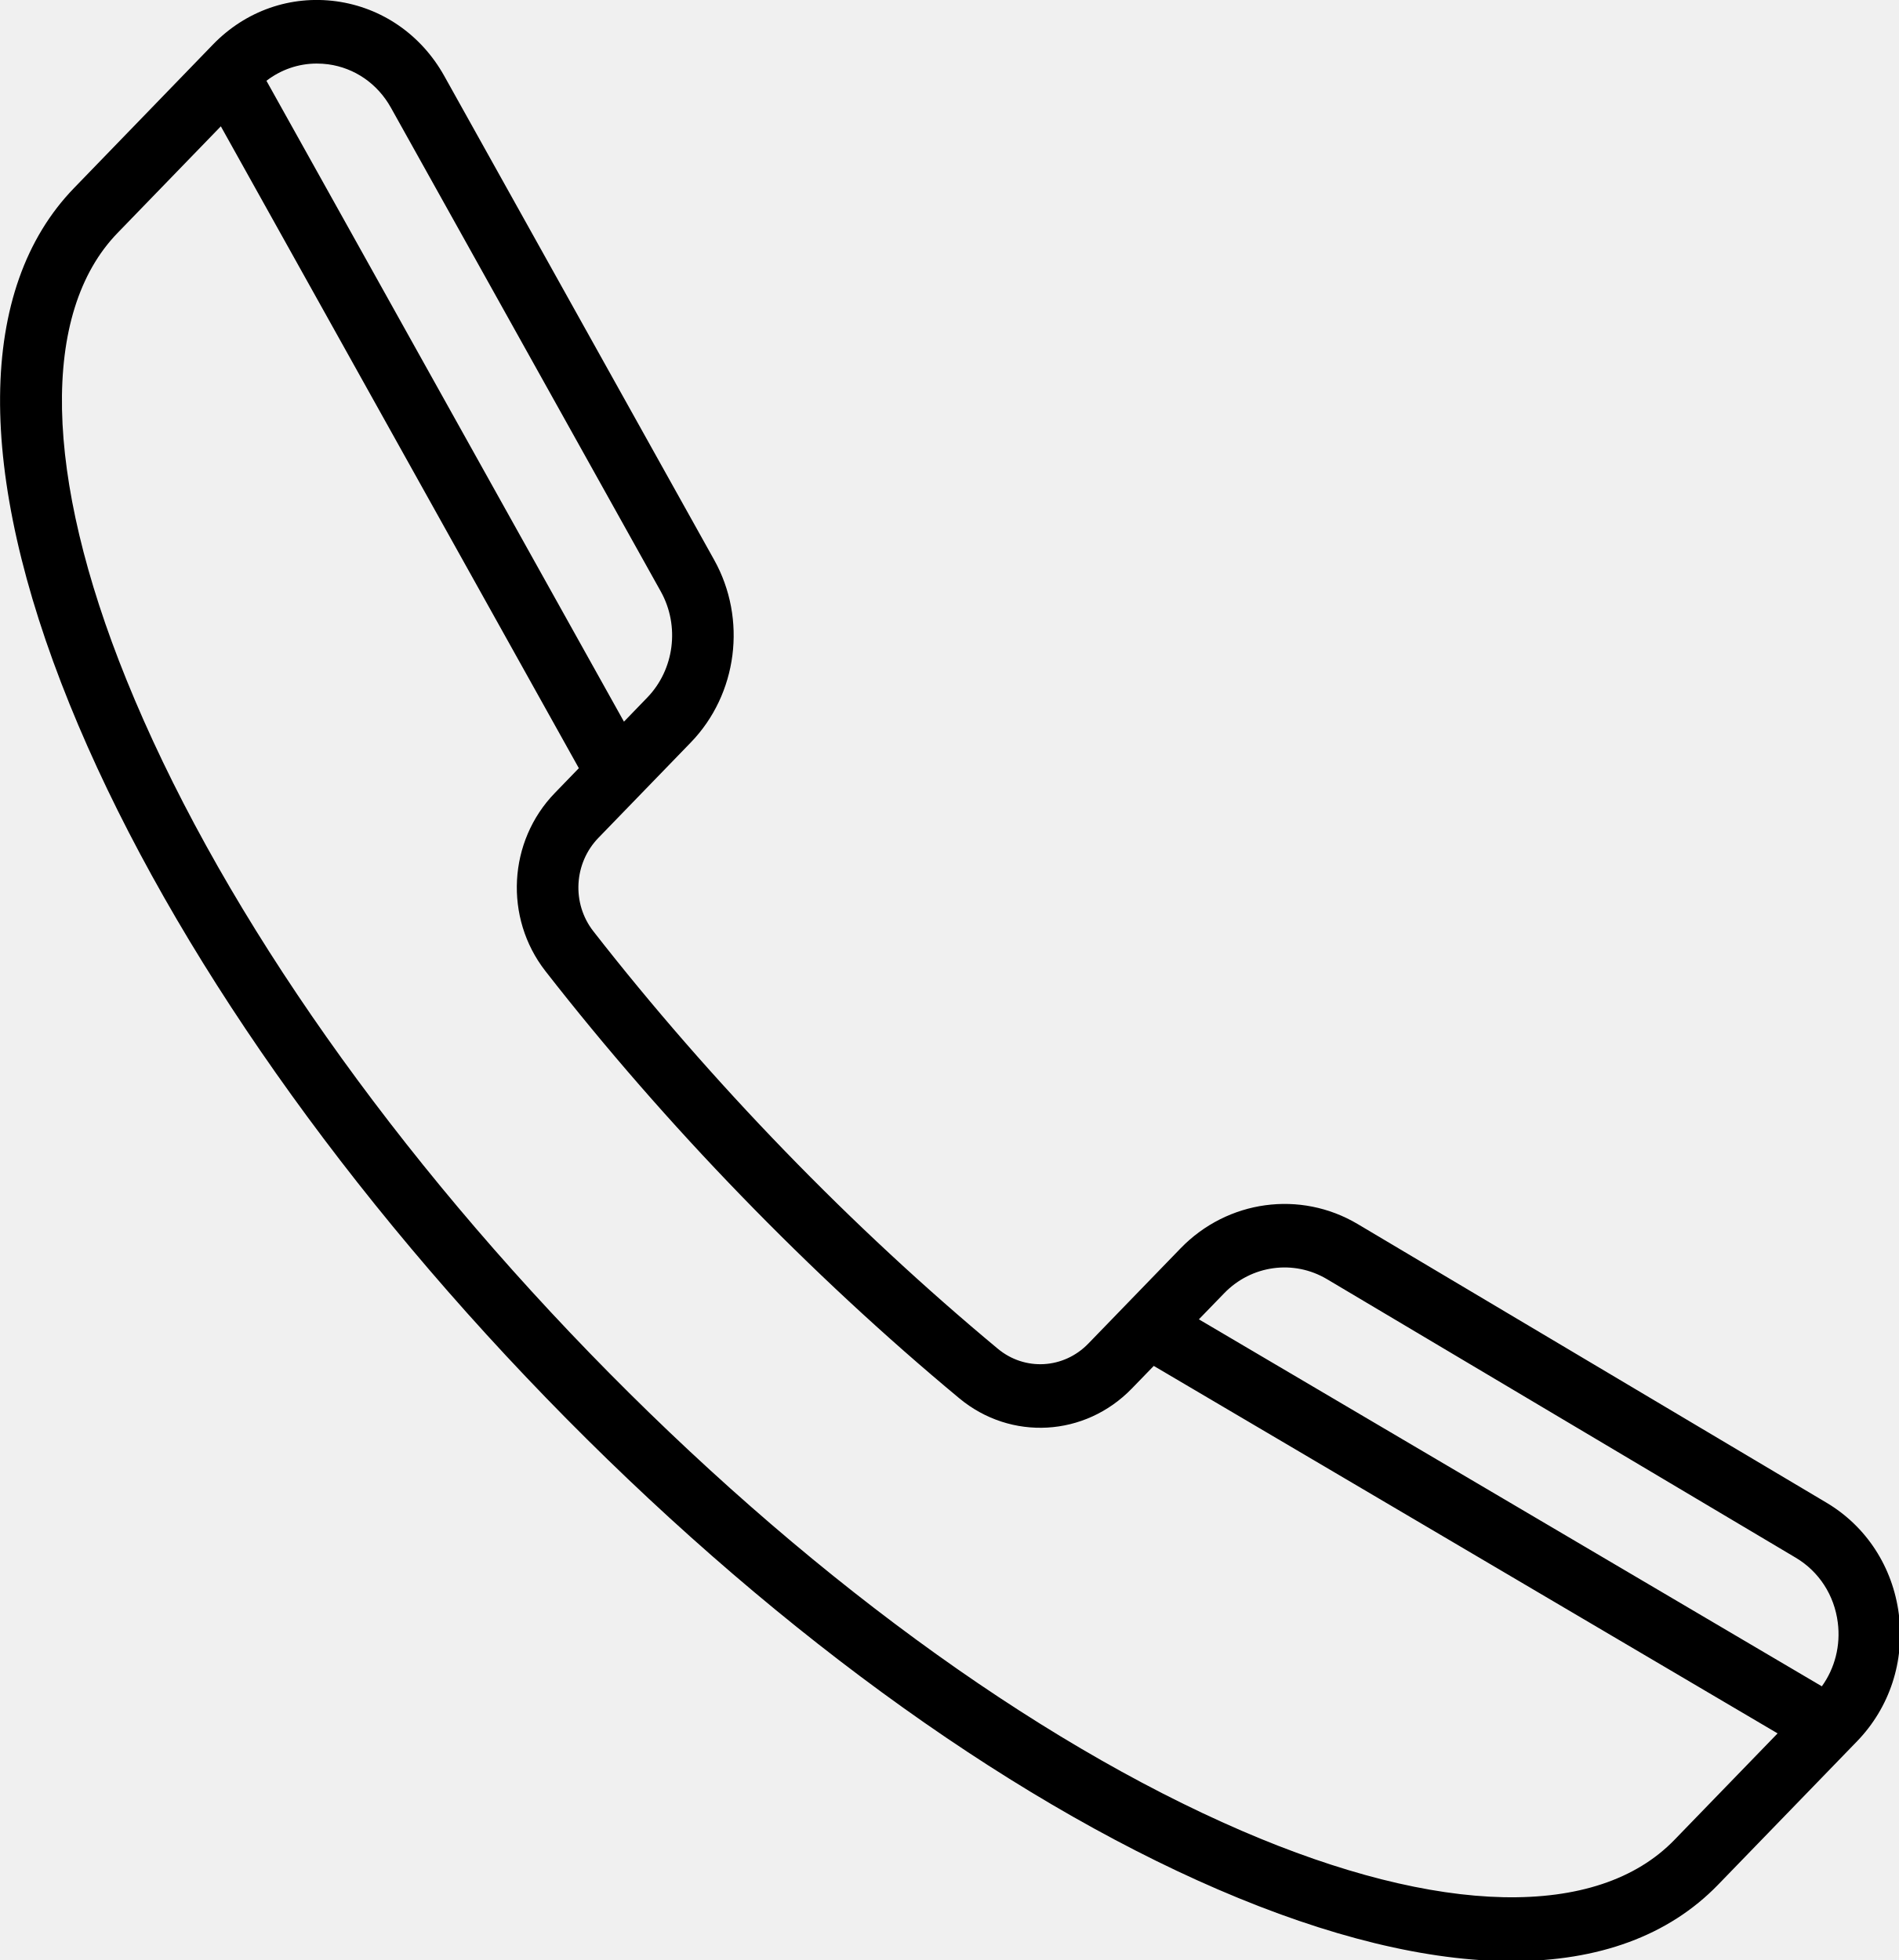
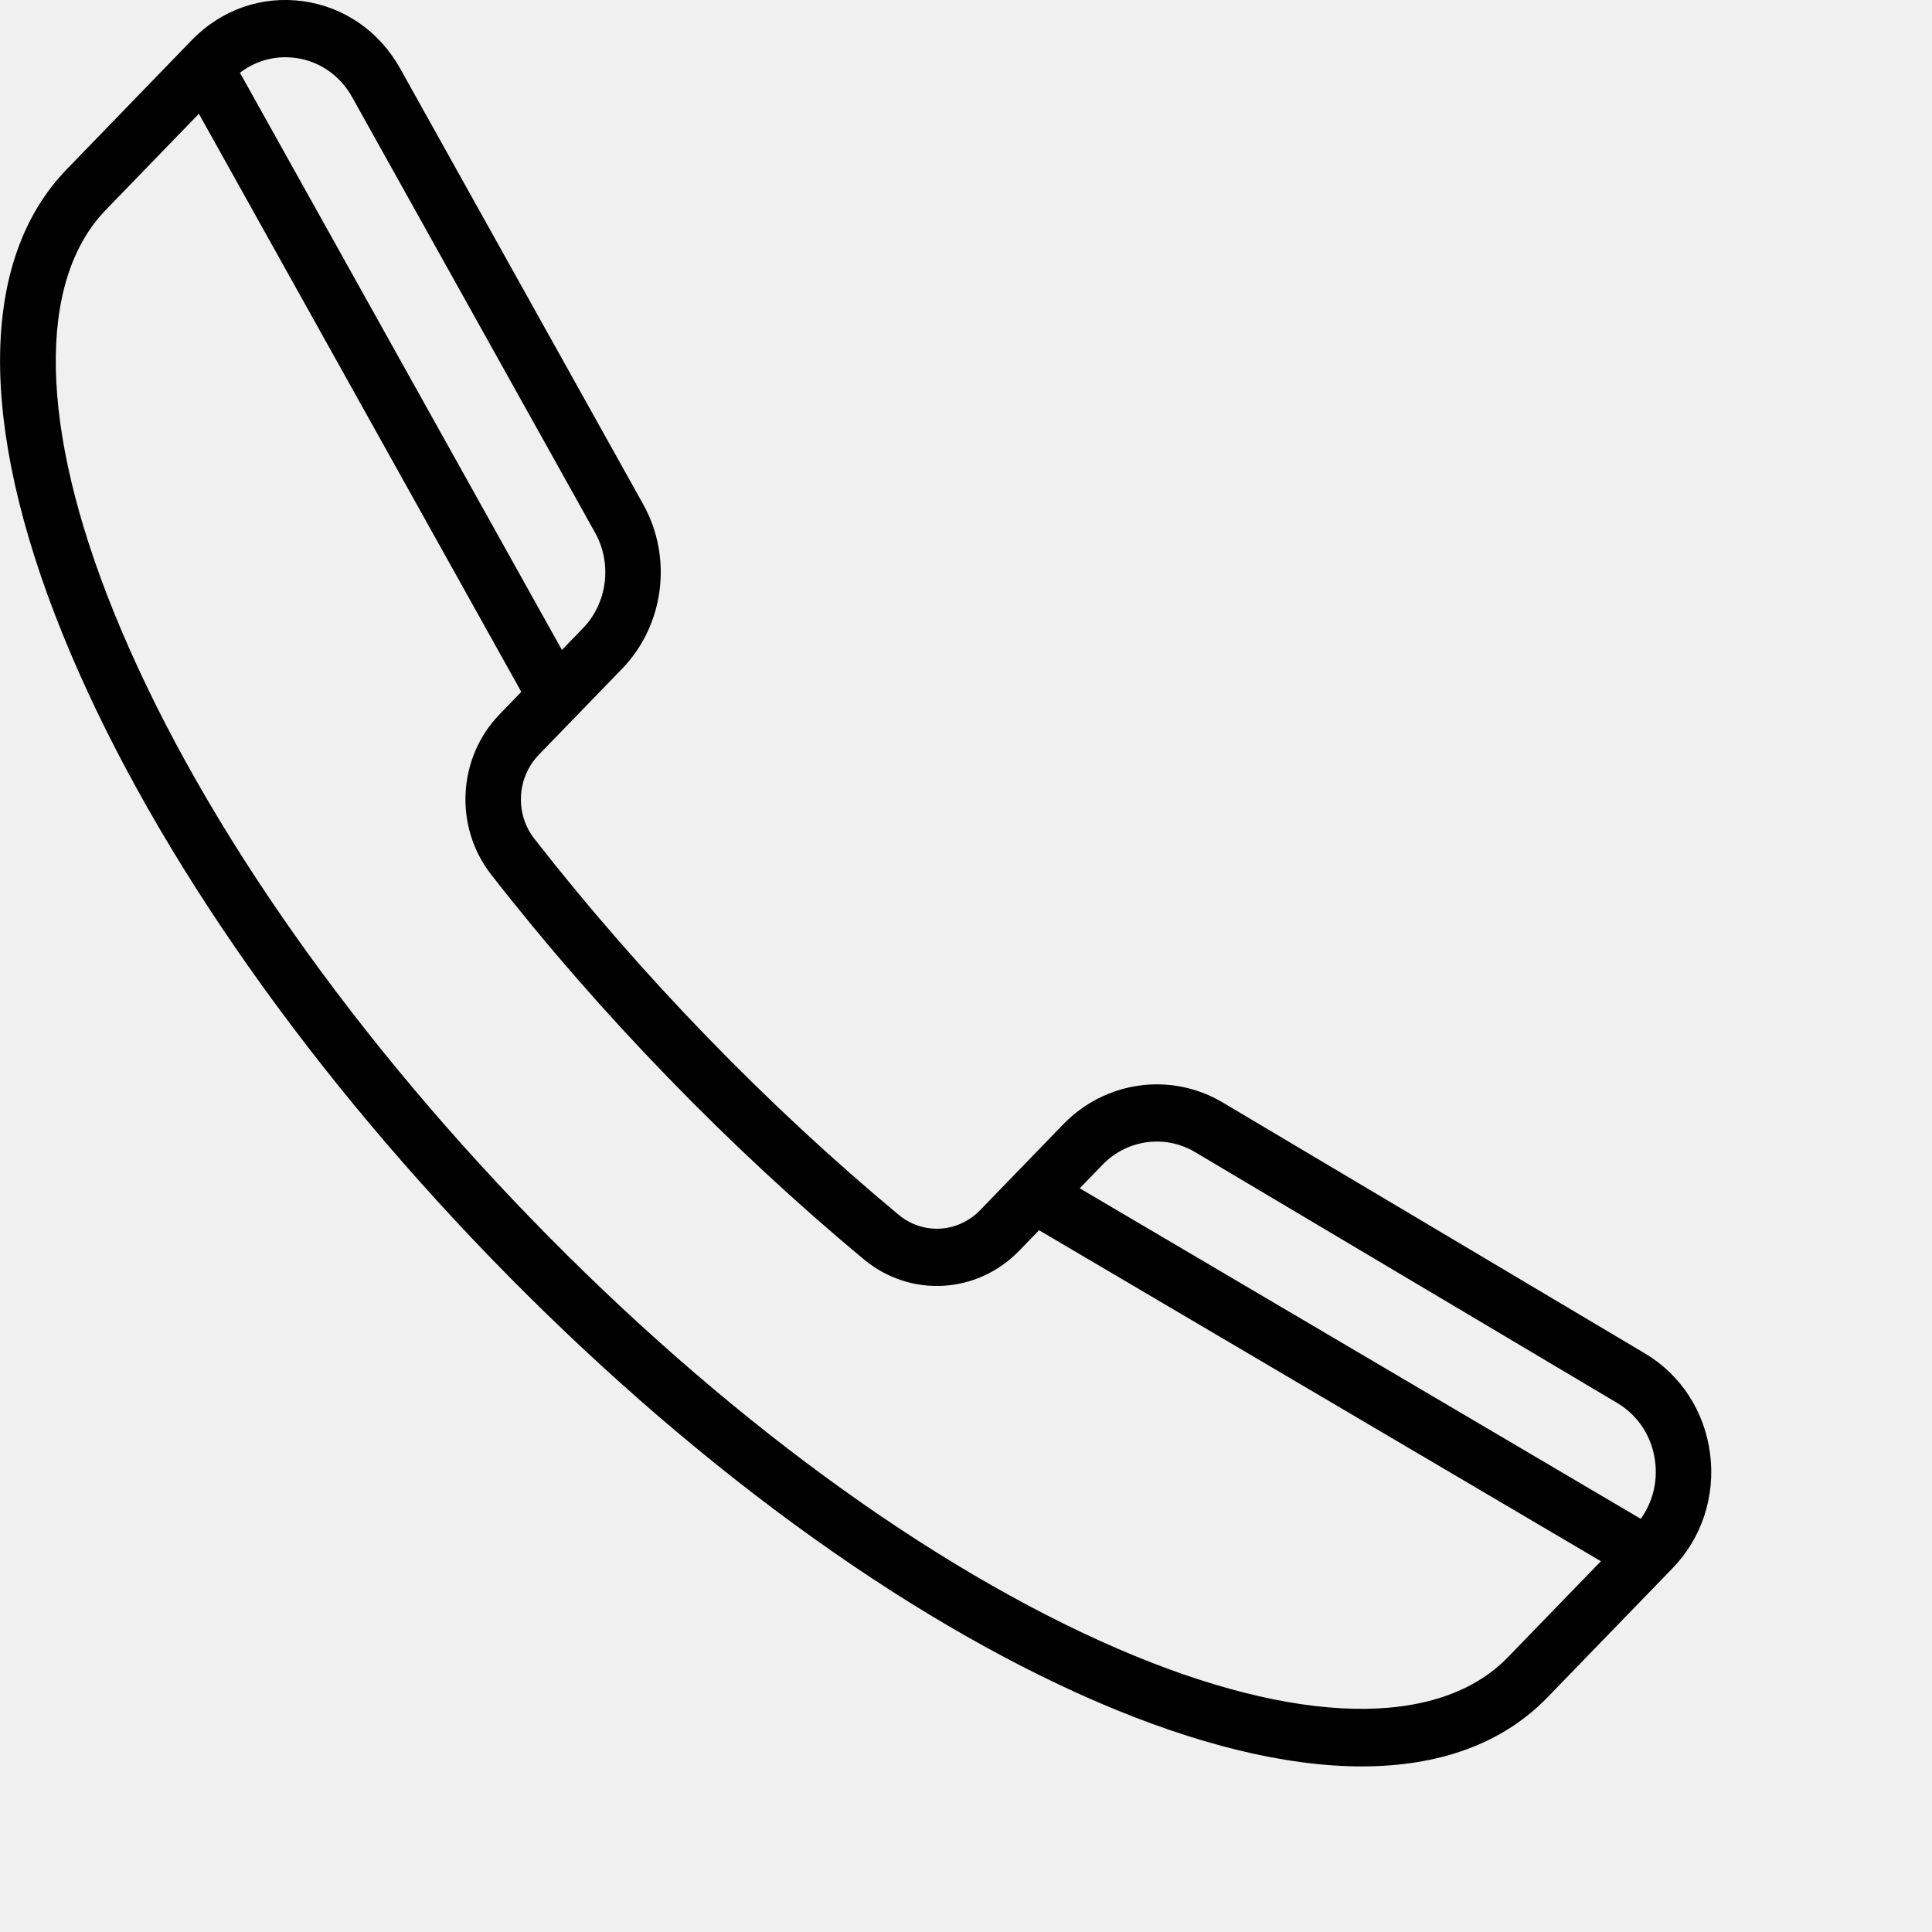
- <svg xmlns="http://www.w3.org/2000/svg" fill="none">
+ <svg xmlns="http://www.w3.org/2000/svg" fill="none" viewBox="0 0 35 35">
  <g clipPath="url(#clip0)">
    <path d="M30.98 26.337C30.881 25.569 30.451 24.906 29.8 24.519L22.152 19.973C21.215 19.416 20.027 19.579 19.262 20.368L17.756 21.923C17.355 22.337 16.721 22.373 16.281 22.008C15.094 21.021 13.924 19.936 12.806 18.781C11.688 17.627 10.636 16.42 9.68 15.194C9.326 14.74 9.362 14.085 9.763 13.671L11.269 12.116C12.034 11.327 12.191 10.101 11.651 9.134L7.248 1.239C6.873 0.567 6.231 0.123 5.486 0.021C4.741 -0.08 4.009 0.176 3.477 0.724L1.208 3.068C-0.376 4.703 -0.402 7.694 1.136 11.491C2.615 15.141 5.375 19.16 8.907 22.806C12.439 26.452 16.332 29.301 19.869 30.828C21.679 31.609 23.3 32 24.669 32C26.081 32 27.224 31.584 28.029 30.754L30.299 28.411C30.83 27.862 31.078 27.107 30.98 26.337ZM21.651 20.872L29.299 25.417C29.677 25.642 29.927 26.027 29.984 26.474C30.032 26.848 29.938 27.217 29.724 27.515L19.56 21.527L19.973 21.101C20.417 20.642 21.107 20.548 21.651 20.872ZM5.354 1.049C5.787 1.108 6.16 1.366 6.378 1.757L10.781 9.651C11.094 10.213 11.003 10.925 10.559 11.383L10.18 11.775L4.347 1.318C4.586 1.135 4.871 1.037 5.168 1.037C5.23 1.037 5.292 1.041 5.354 1.049ZM27.318 30.021C26.06 31.32 23.486 31.265 20.256 29.871C16.838 28.395 13.059 25.626 9.617 22.073C6.175 18.52 3.492 14.62 2.063 11.091C0.712 7.757 0.659 5.1 1.918 3.801L3.603 2.061L9.444 12.534L9.053 12.938C8.288 13.727 8.222 14.976 8.898 15.844C9.876 17.099 10.952 18.334 12.096 19.514C13.24 20.695 14.436 21.806 15.652 22.816C16.492 23.513 17.702 23.445 18.466 22.656L18.824 22.287L29.002 28.283L27.318 30.021Z" fill="black" />
  </g>
  <defs>
    <clipPath id="clip0">
      <rect width="31" height="32" fill="white" />
    </clipPath>
  </defs>
</svg>
